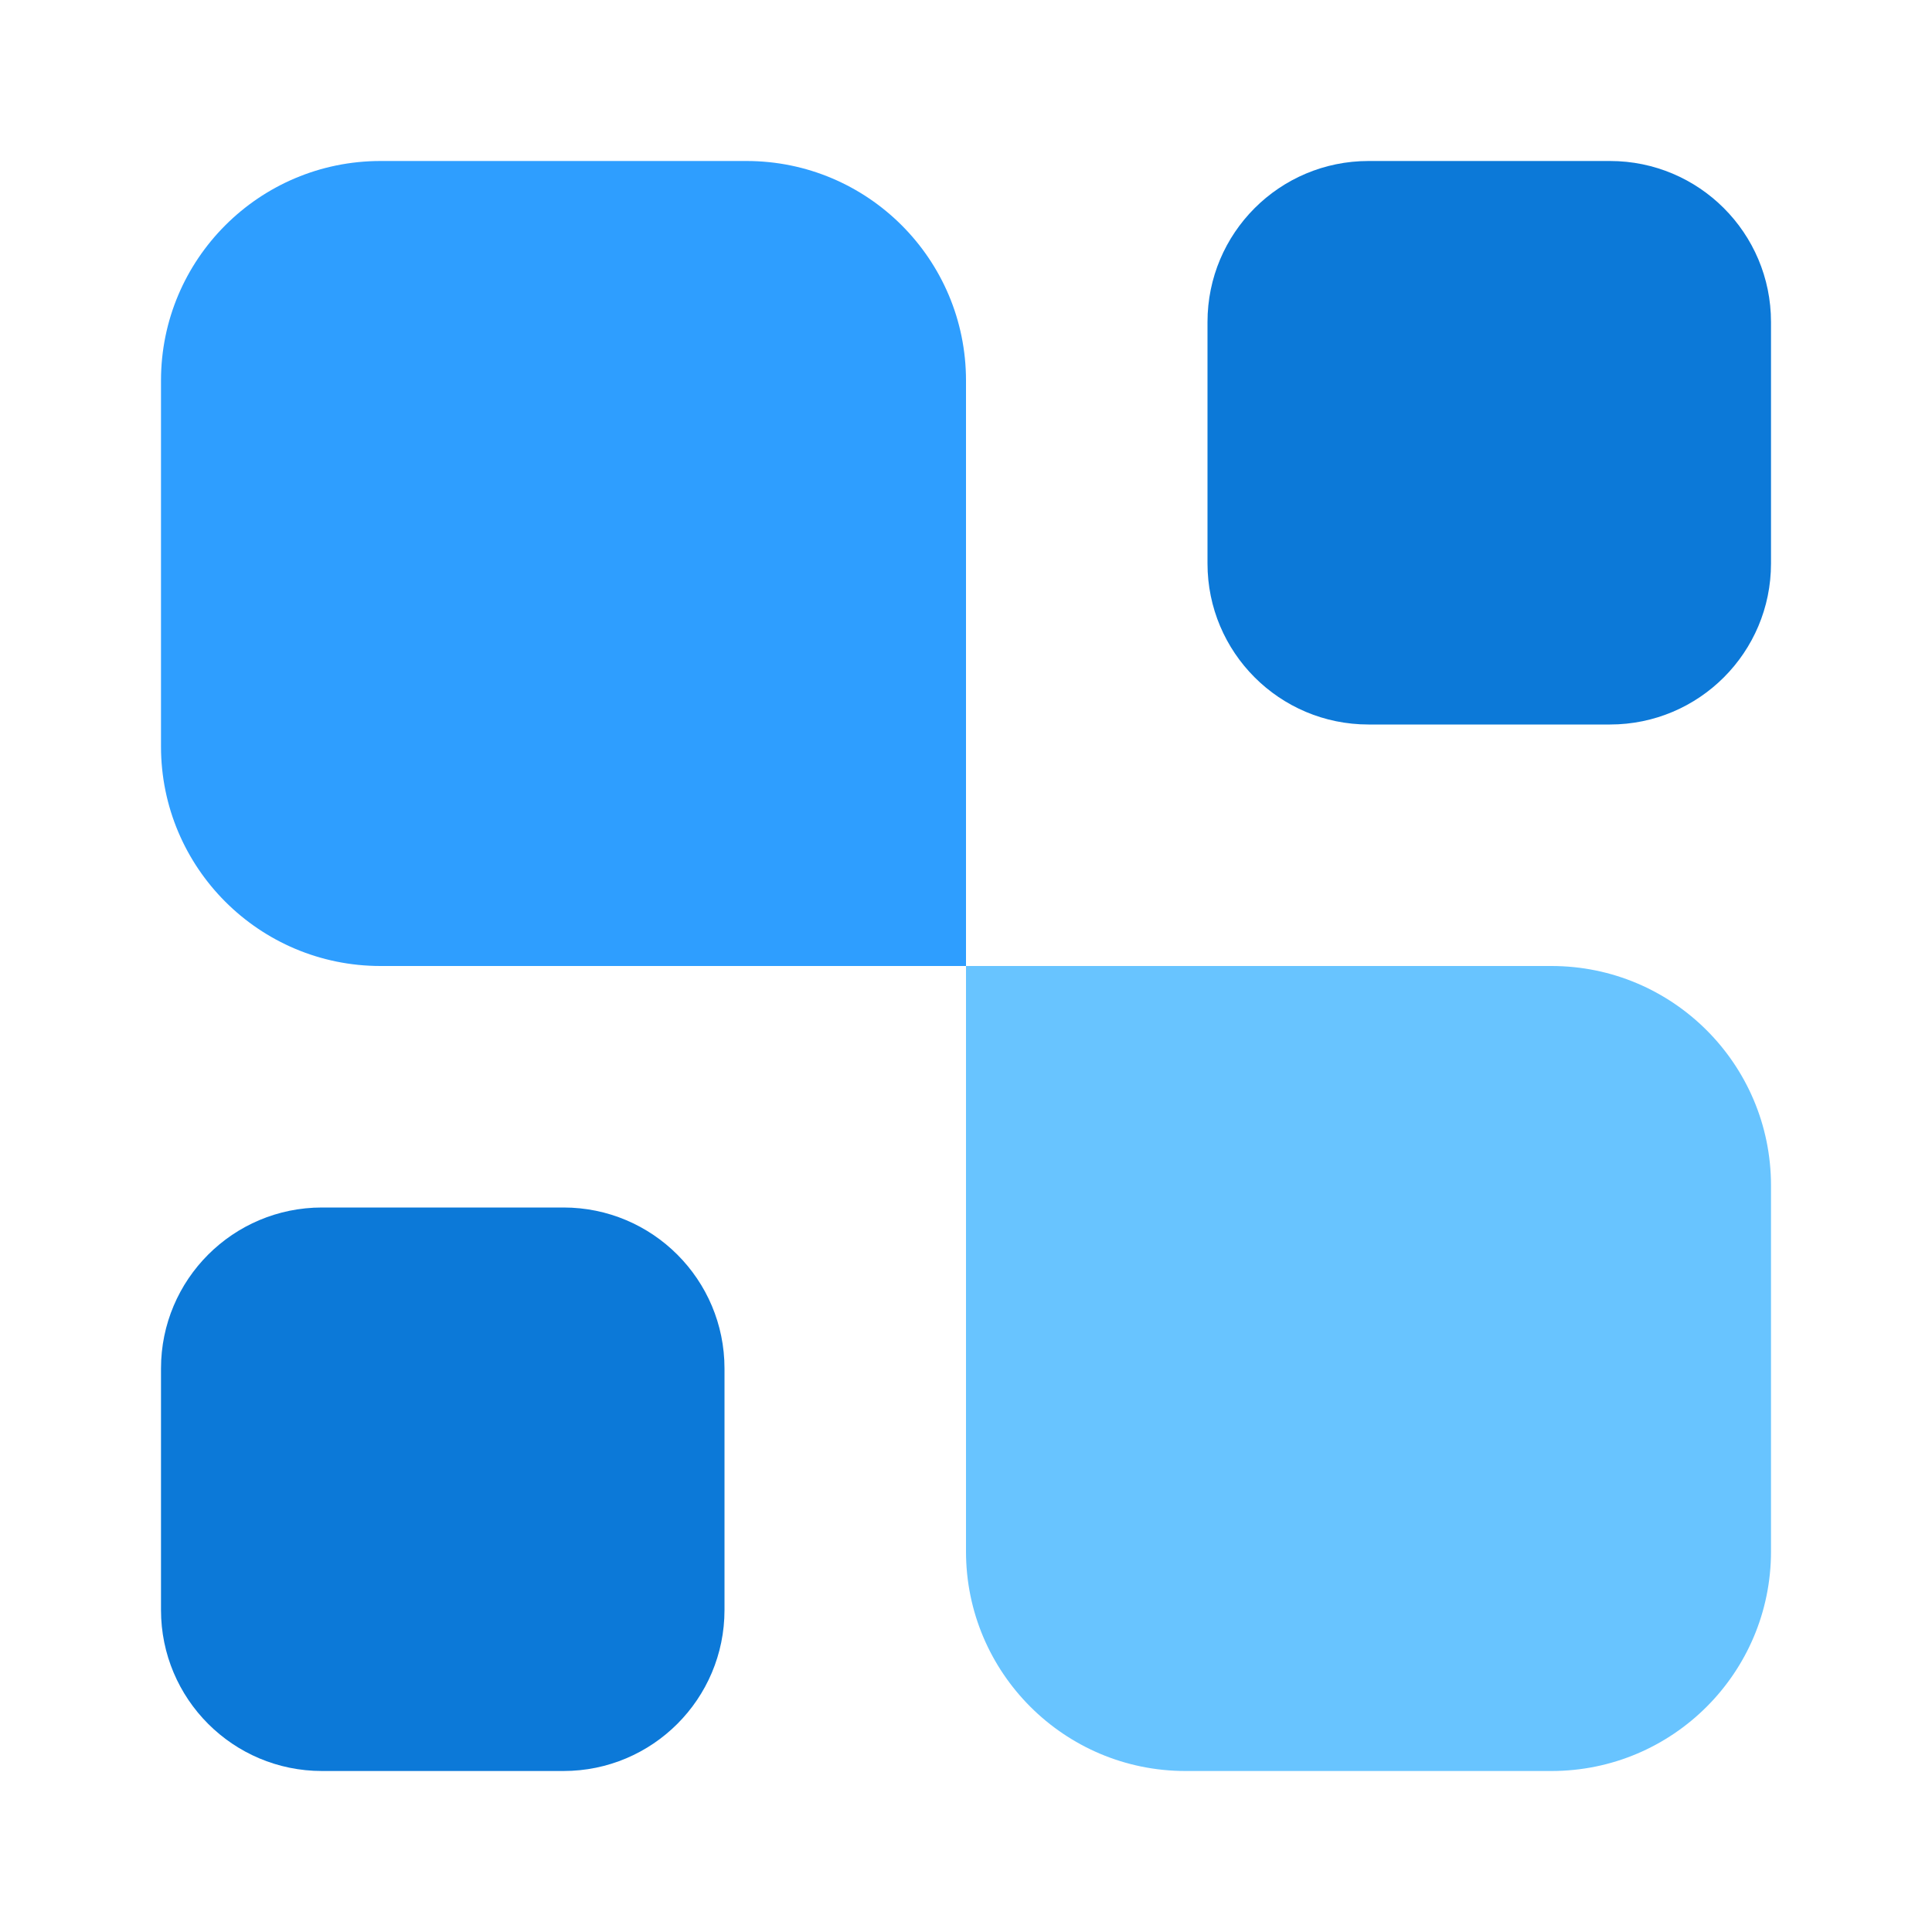
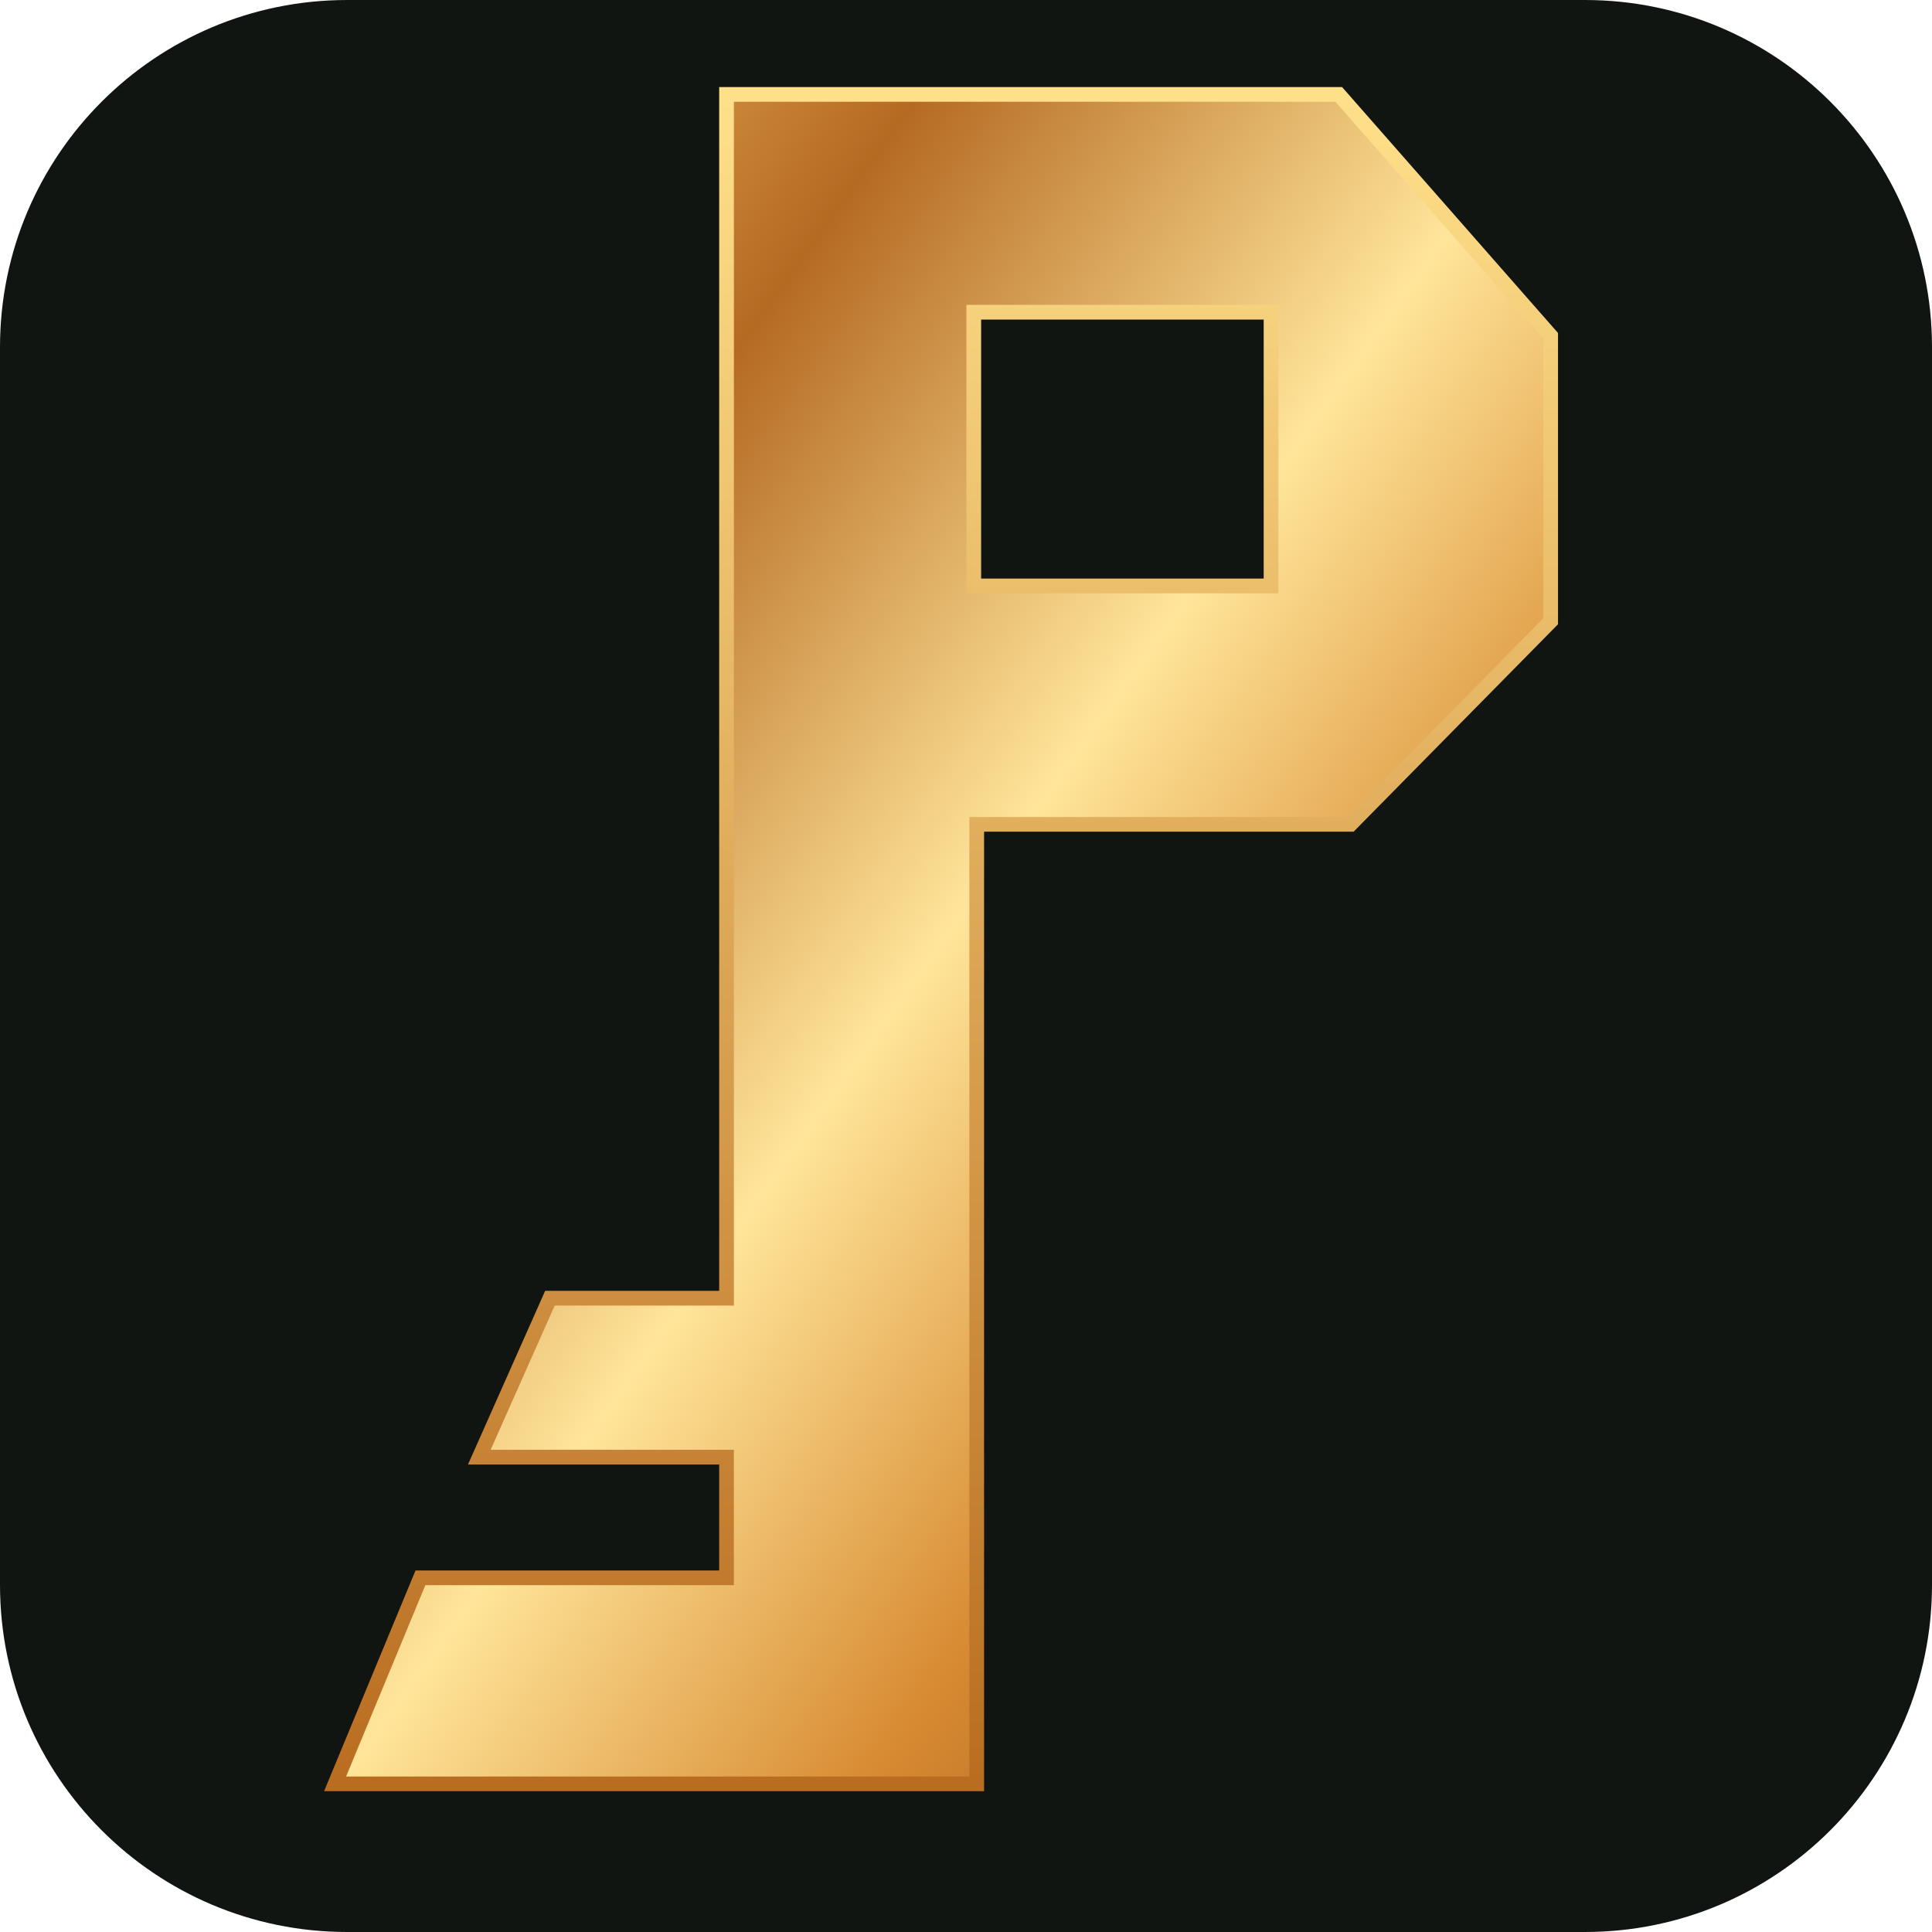
- <svg xmlns="http://www.w3.org/2000/svg" width="24" height="24" viewBox="0 0 24 24" fill="none">
-   <path d="M22 19.273C22 20.779 20.779 22 19.273 22H14.727C13.221 22 12 20.779 12 19.273V12H19.273C20.779 12 22 13.221 22 14.727V19.273Z" fill="#68C4FF" />
-   <path d="M20 2C21.105 2 22 2.895 22 4V7C22 8.105 21.105 9 20 9H17C15.895 9 15 8.105 15 7V4C15 2.895 15.895 2 17 2H20Z" fill="#0C79D8" />
-   <path d="M7 15C8.105 15 9 15.895 9 17V20C9 21.105 8.105 22 7 22H4C2.895 22 2 21.105 2 20V17C2 15.895 2.895 15 4 15H7Z" fill="#0C79D8" />
-   <path d="M12 12H4.727C3.221 12 2 10.779 2 9.273V4.727C2 3.221 3.221 2 4.727 2H9.273C10.779 2 12 3.221 12 4.727V12Z" fill="#2E9EFF" />
+ <svg xmlns="http://www.w3.org/2000/svg" viewBox="0 0 512 512" role="img" aria-label="PF EuroAsia">
+   <defs>
+     <linearGradient id="gold" x1="0" y1="0" x2="1" y2="1">
+       <stop offset="0" stop-color="#f5c066" />
+       <stop offset="0.24" stop-color="#b56a22" />
+       <stop offset="0.5" stop-color="#ffe59a" />
+       <stop offset="0.72" stop-color="#d78a31" />
+       <stop offset="1" stop-color="#8c4315" />
+     </linearGradient>
+     <linearGradient id="edge" x1="0" y1="0" x2="0" y2="1">
+       <stop stop-color="#ffe08a" />
+       <stop offset="1" stop-color="#b96d21" />
+     </linearGradient>
+   </defs>
+   <rect width="512" height="512" rx="92" fill="#101512" />
+   <g transform="translate(81 18) scale(.78)" fill-rule="evenodd">
+     <path d="M143 9h208l72 82v97l-68 69H228v326H10l29-70h104v-41H59l24-54h60V9Zm84 74v93h101V83H227Z" fill="url(#gold)" />
+     <path d="M143 9h208l72 82v97l-68 69H228v326H10l29-70h104v-41H59l24-54h60V9Zm84 74v93h101V83H227Z" fill="none" stroke="url(#edge)" stroke-width="5" />
+   </g>
</svg>
